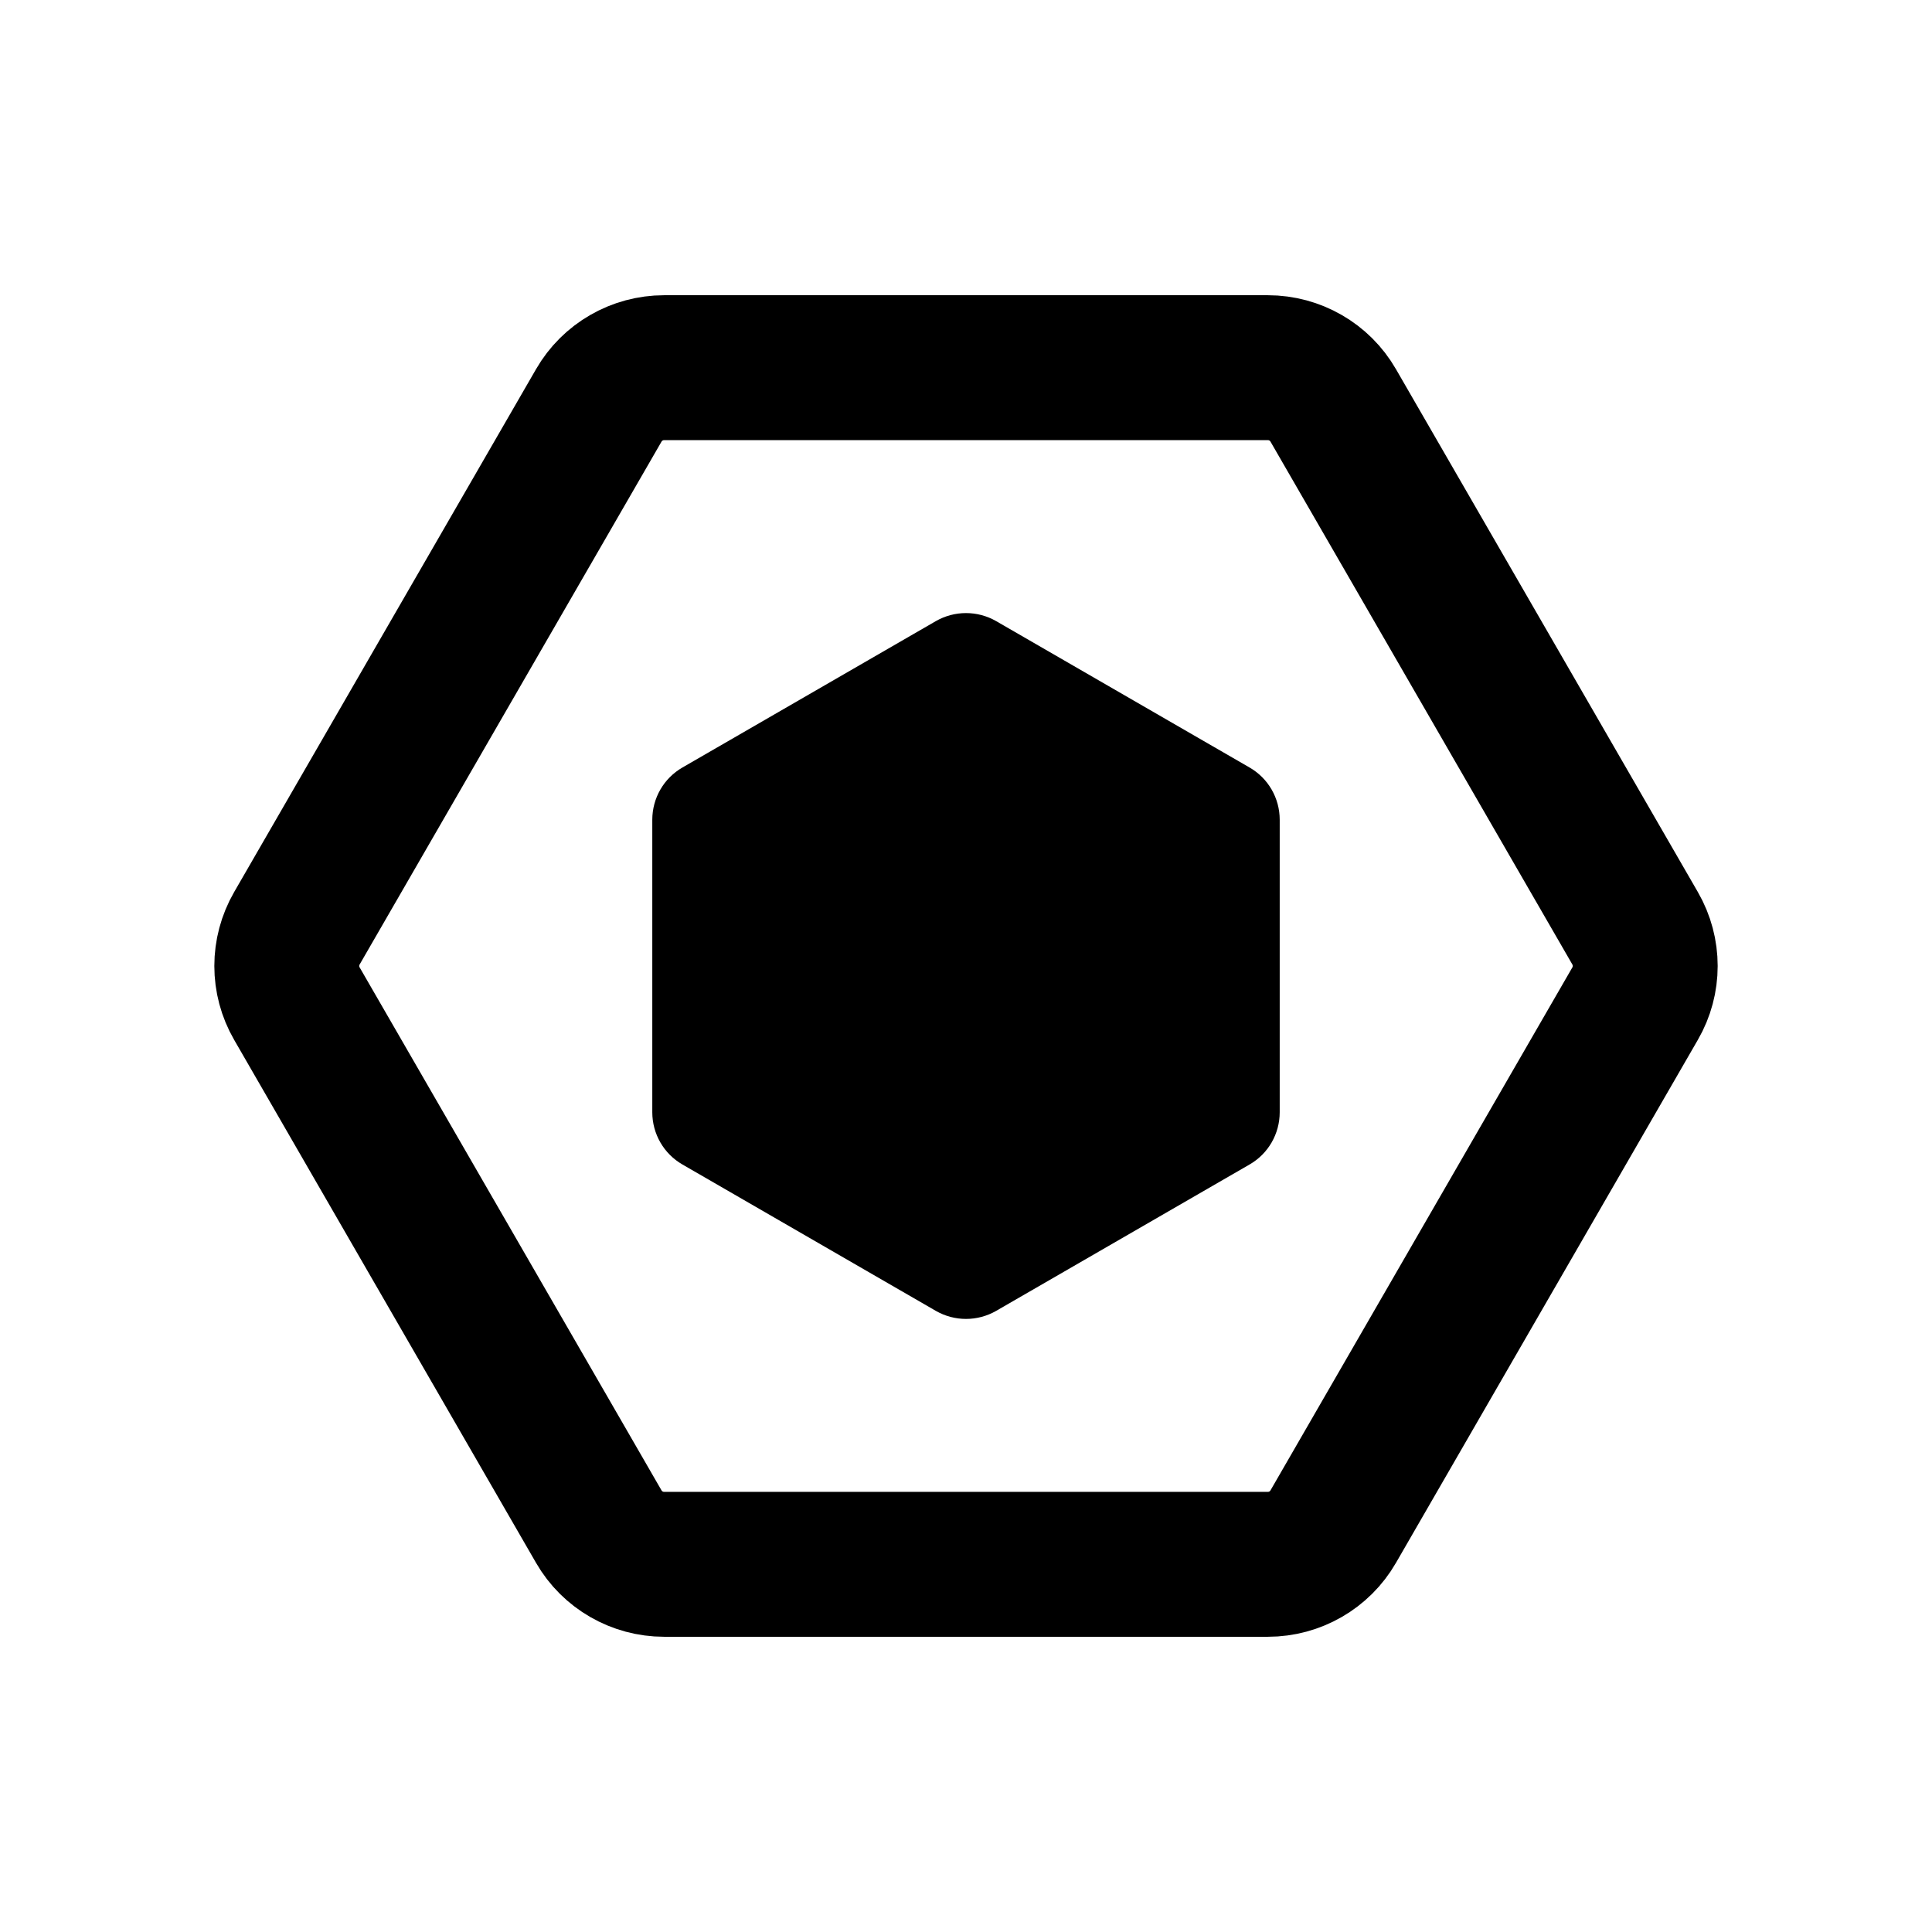
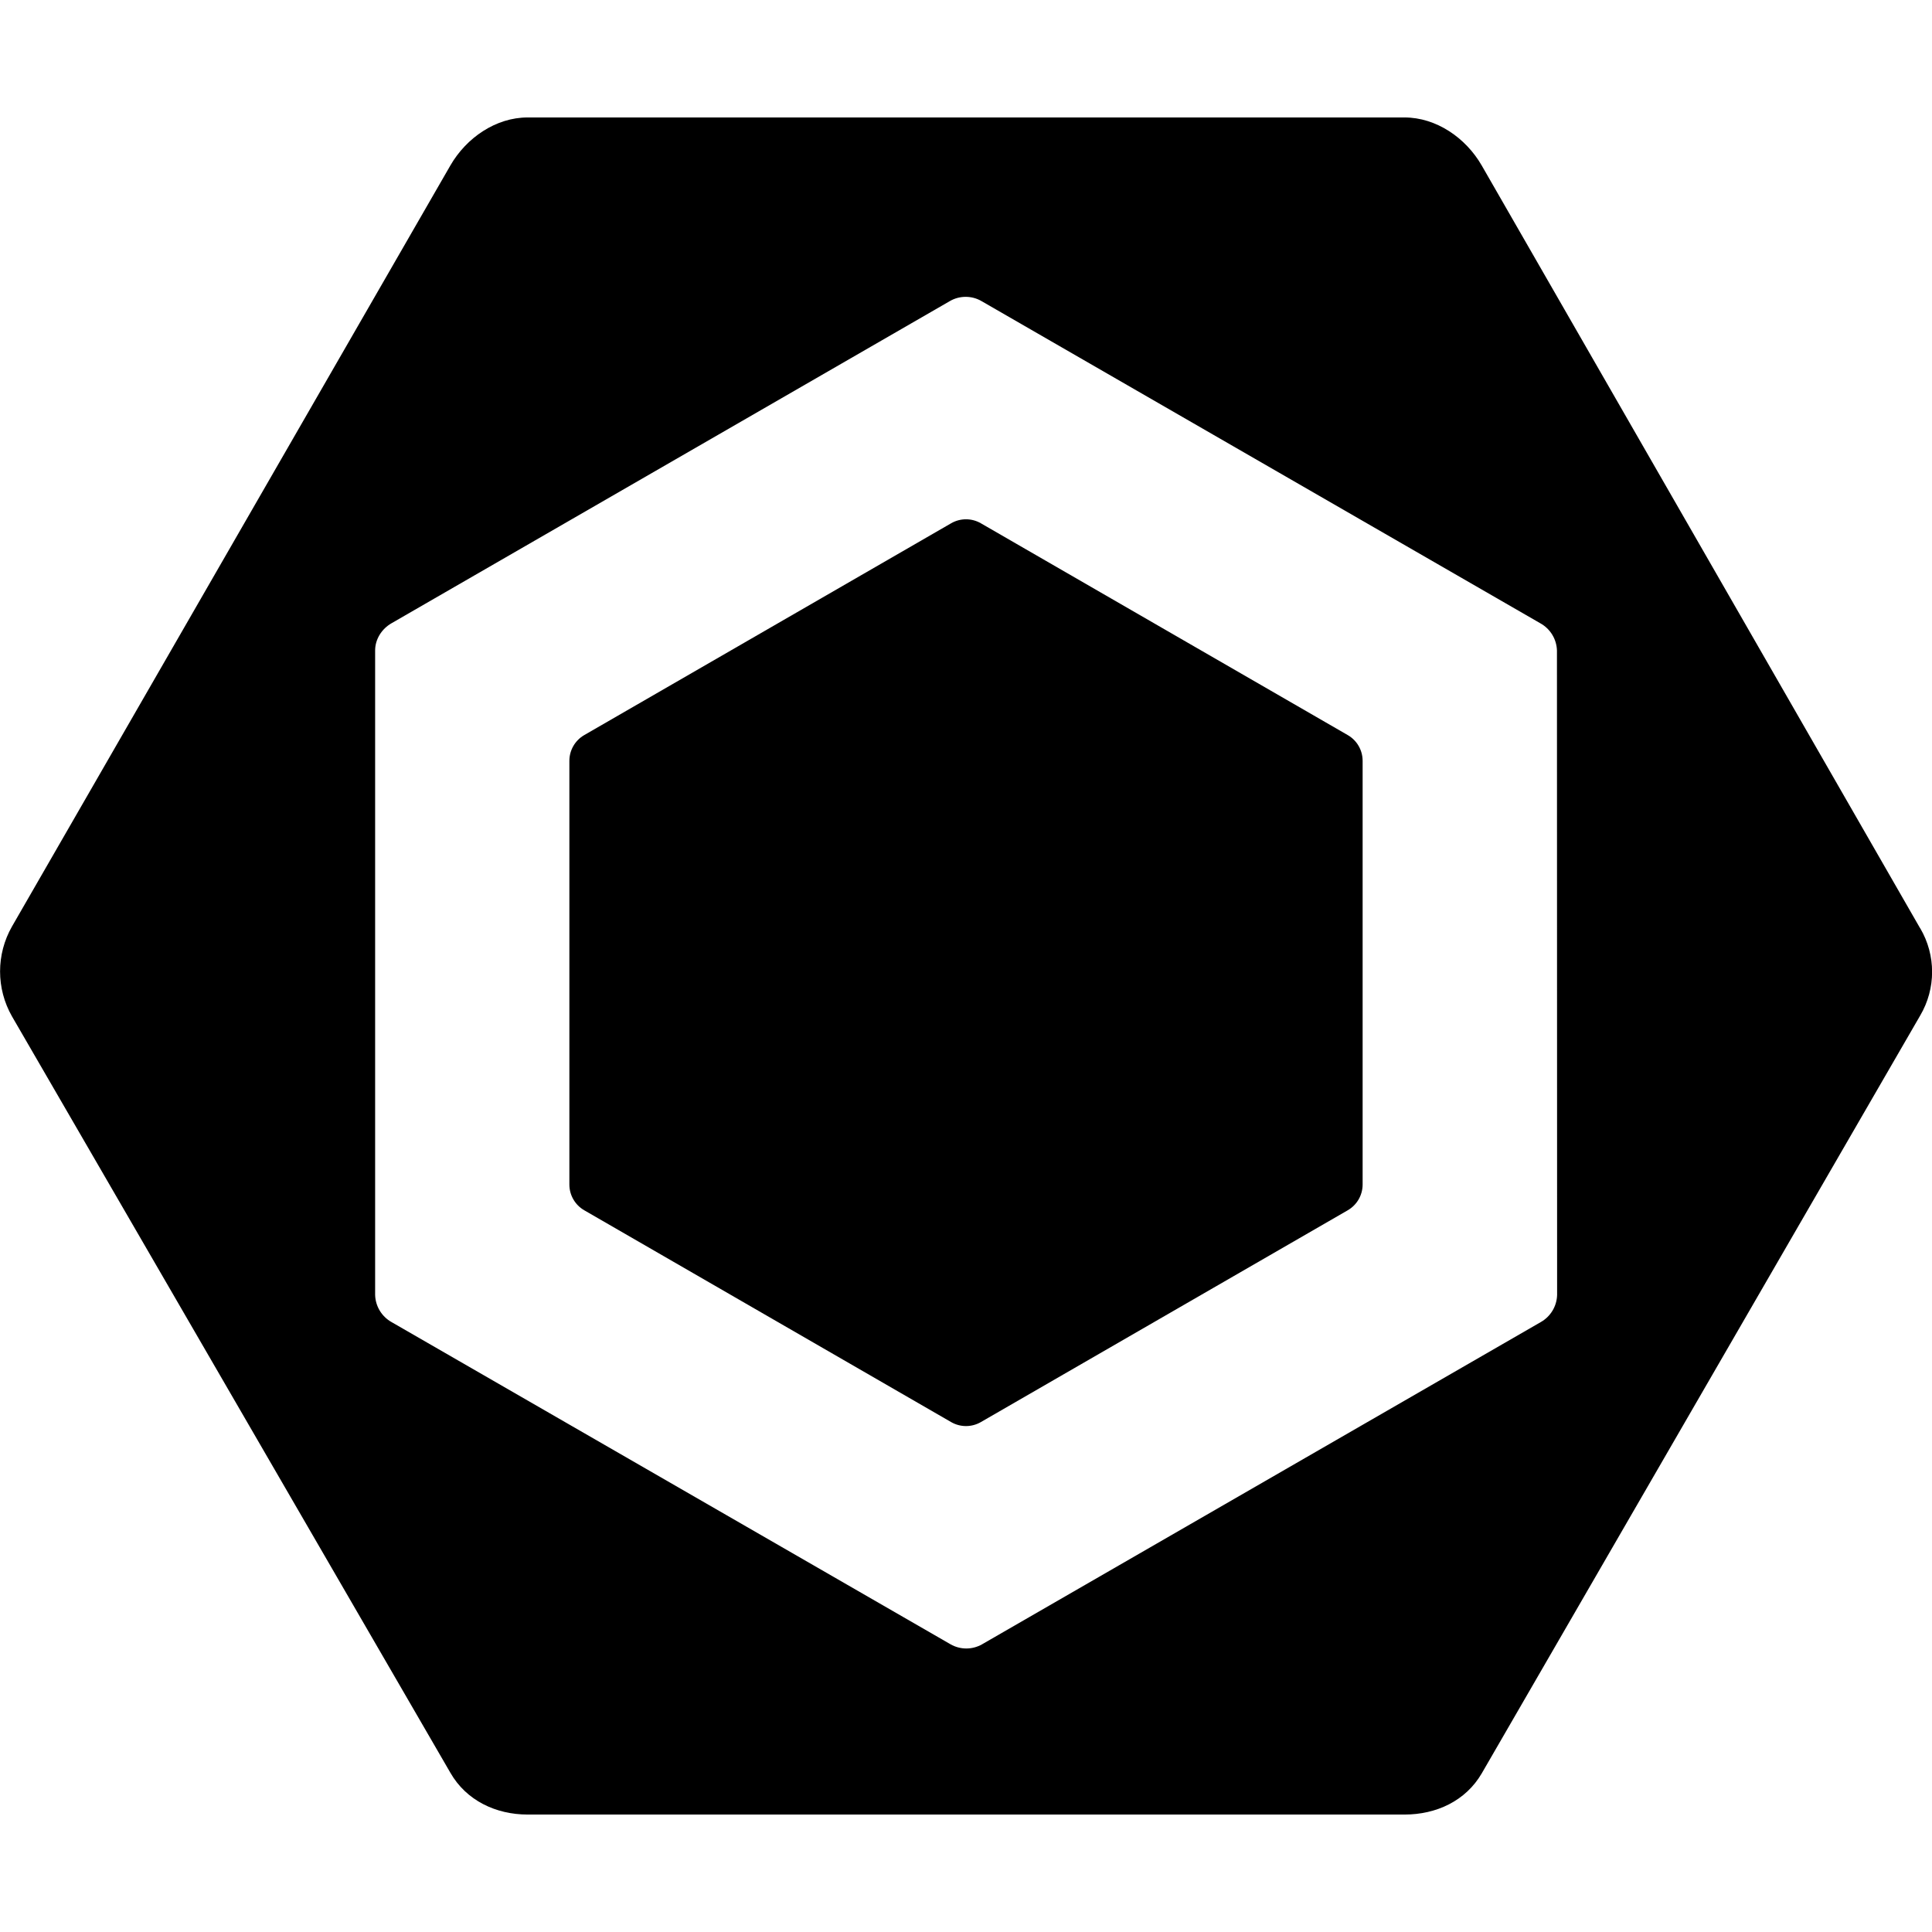
- <svg xmlns="http://www.w3.org/2000/svg" width="16" height="16" viewBox="0 0 16 16" fill="none">
-   <path d="M13.541 8.312C13.653 8.119 13.653 7.881 13.541 7.687L11.041 3.357C10.93 3.164 10.723 3.045 10.5 3.045H5.5C5.277 3.045 5.07 3.164 4.959 3.357L2.459 7.687C2.347 7.881 2.347 8.119 2.459 8.312L4.959 12.643C5.07 12.836 5.277 12.955 5.5 12.955H10.5C10.723 12.955 10.93 12.836 11.041 12.643L13.541 8.312Z" stroke="black" stroke-width="1.2" stroke-linejoin="round" />
-   <path d="M7.75 5.144C7.905 5.055 8.095 5.055 8.25 5.144L10.348 6.356C10.503 6.445 10.598 6.61 10.598 6.789V9.211C10.598 9.39 10.503 9.555 10.348 9.644L8.25 10.856C8.095 10.945 7.905 10.945 7.75 10.856L5.652 9.644C5.497 9.555 5.402 9.39 5.402 9.211V6.789C5.402 6.61 5.497 6.445 5.652 6.356L7.75 5.144Z" fill="black" />
+ <svg xmlns="http://www.w3.org/2000/svg" width="16" height="16" viewBox="0 0 24 24" fill="none">
+   <path fill="black" d="M7.257 9.132L11.816 6.5a.369.369 0 0 1 .368 0l4.559 2.632a.369.369 0 0 1 .184.32v5.263a.37.37 0 0 1-.184.319l-4.559 2.632a.369.369 0 0 1-.368 0l-4.559-2.632a.369.369 0 0 1-.184-.32V9.452a.37.37 0 0 1 .184-.32M23.852 11.53l-5.446-9.475c-.198-.343-.564-.596-.96-.596H6.555c-.396 0-.762.253-.96.596L.149 11.509a1.127 1.127 0 0 0 0 1.117l5.447 9.398c.197.342.563.517.959.517h10.893c.395 0 .76-.17.959-.512l5.446-9.413a1.069 1.069 0 0 0 0-1.086m-4.51 4.556a.4.4 0 0 1-.204.338L12.2 20.426a.395.395 0 0 1-.392 0l-6.943-4.002a.4.4 0 0 1-.205-.338V8.08c0-.14.083-.269.204-.338L11.8 3.74c.12-.07.272-.07.392 0l6.943 4.003a.4.4 0 0 1 .206.338z" />
</svg>
